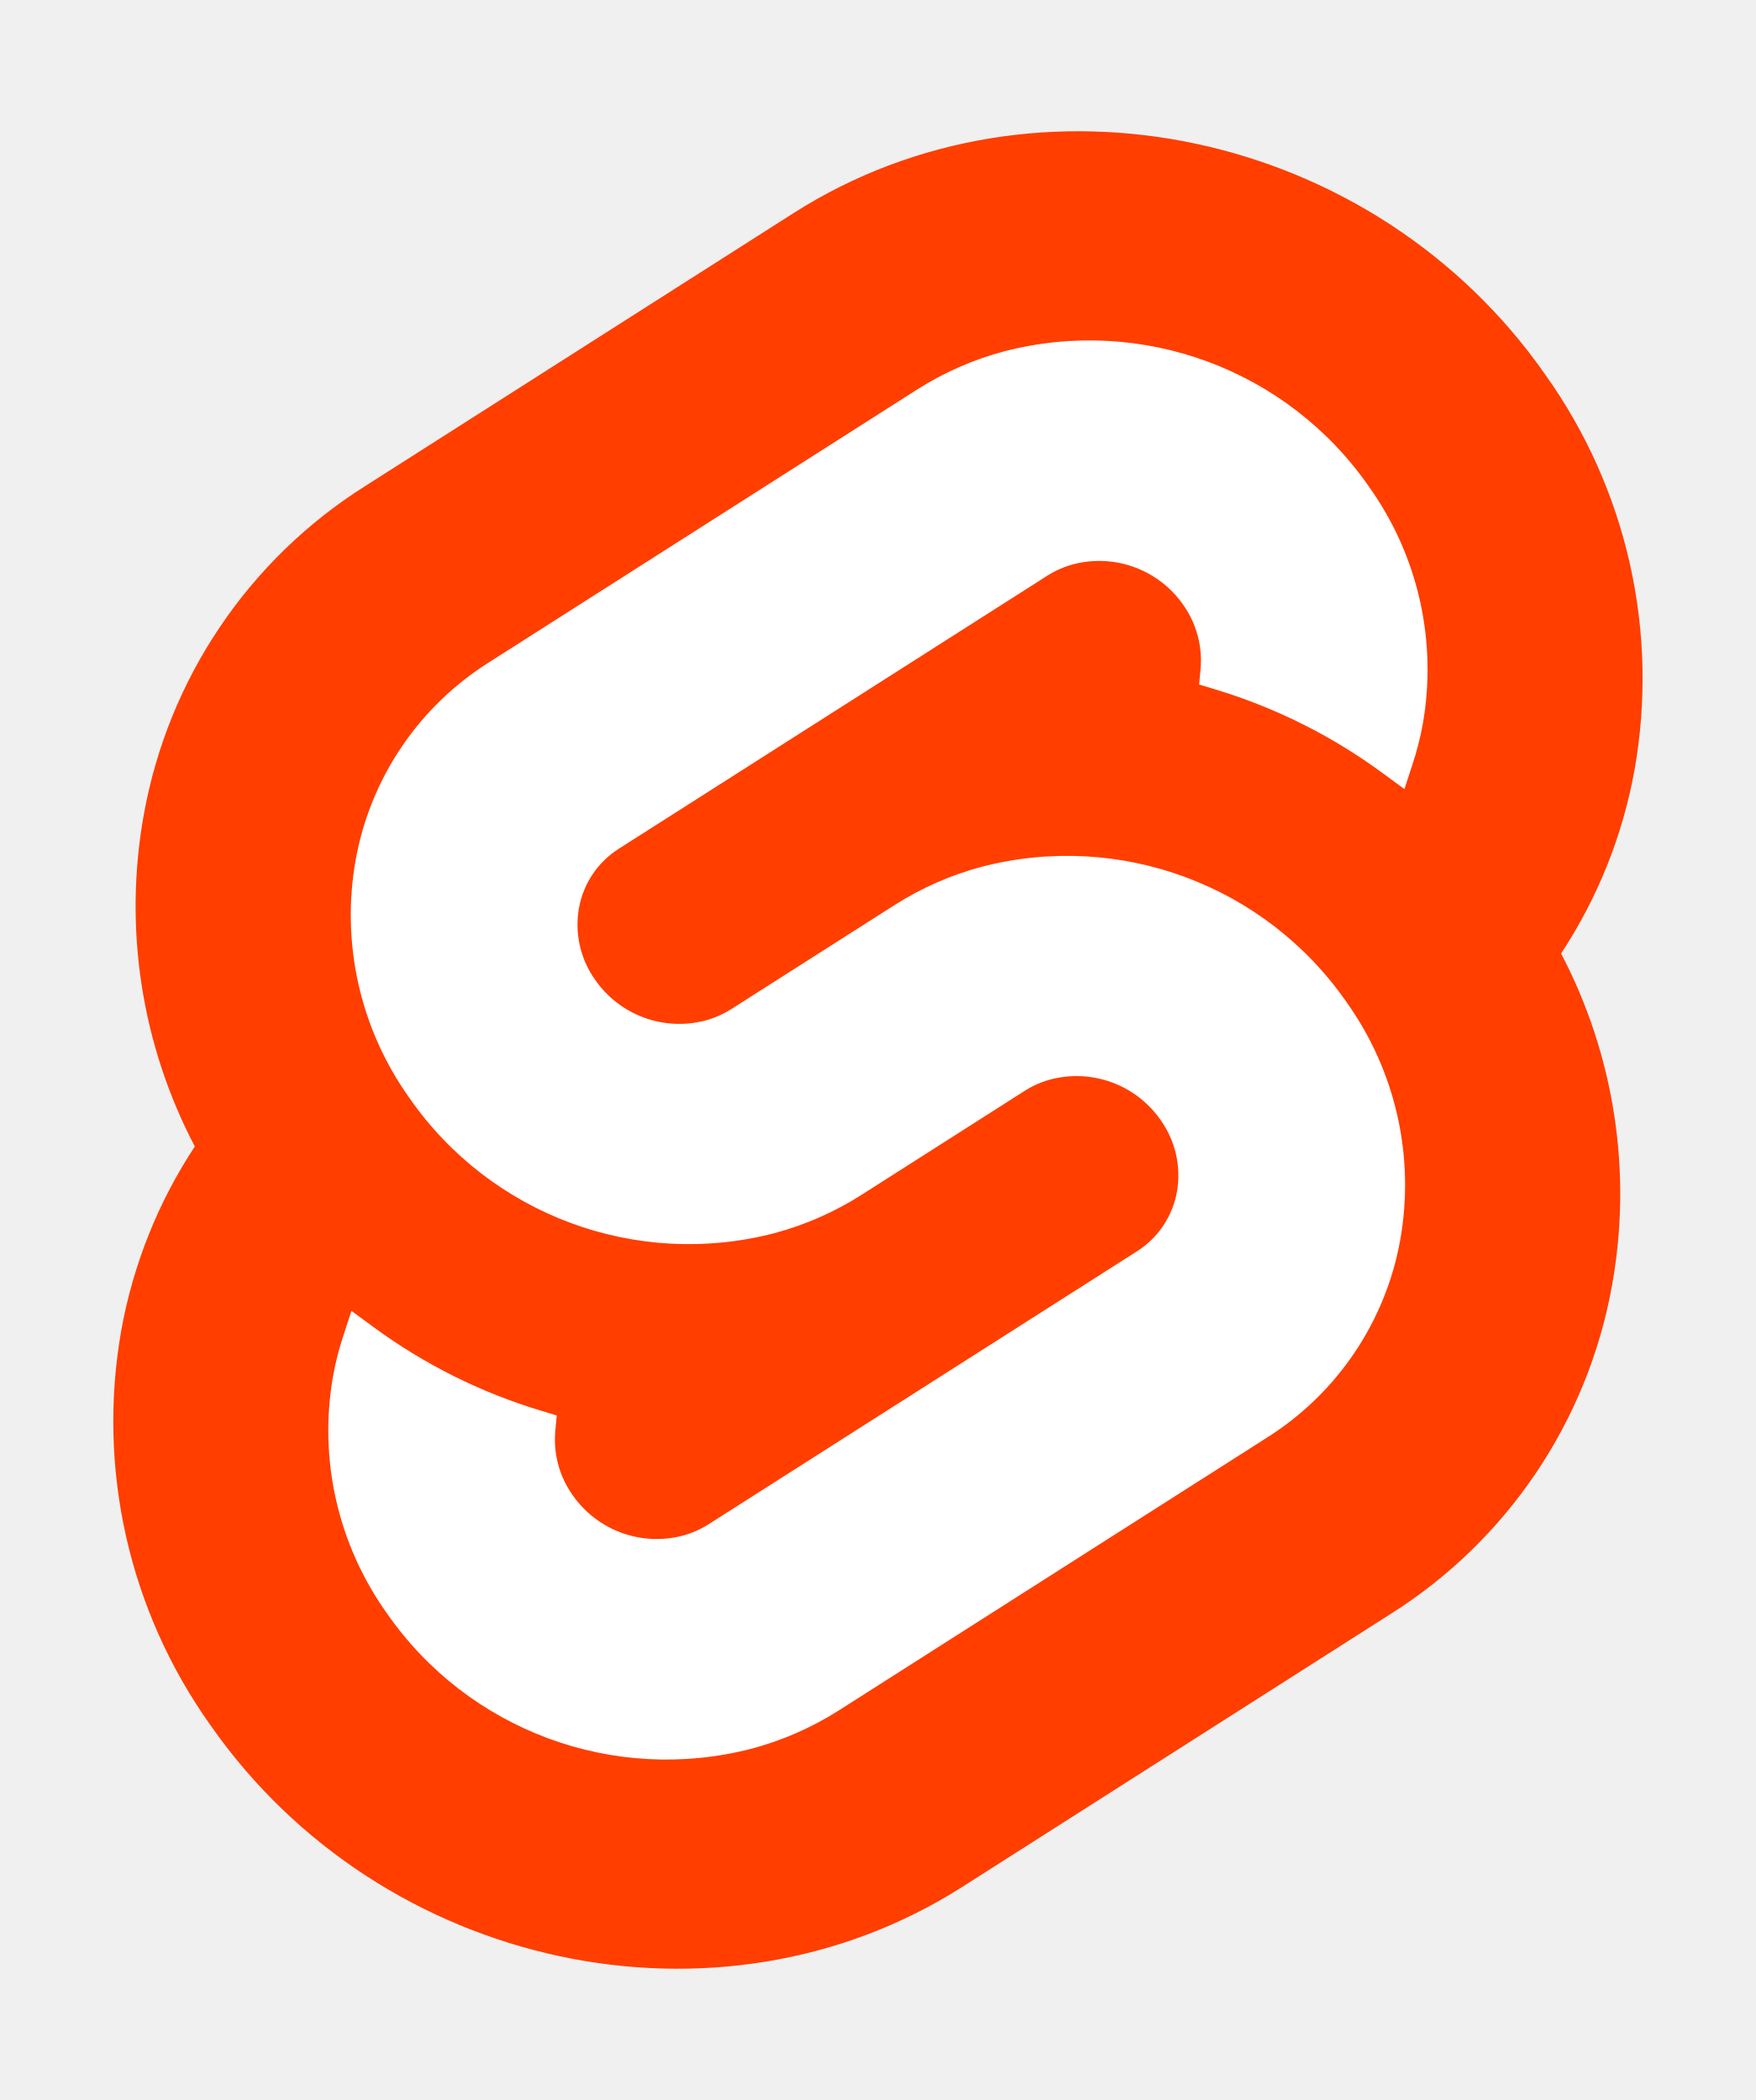
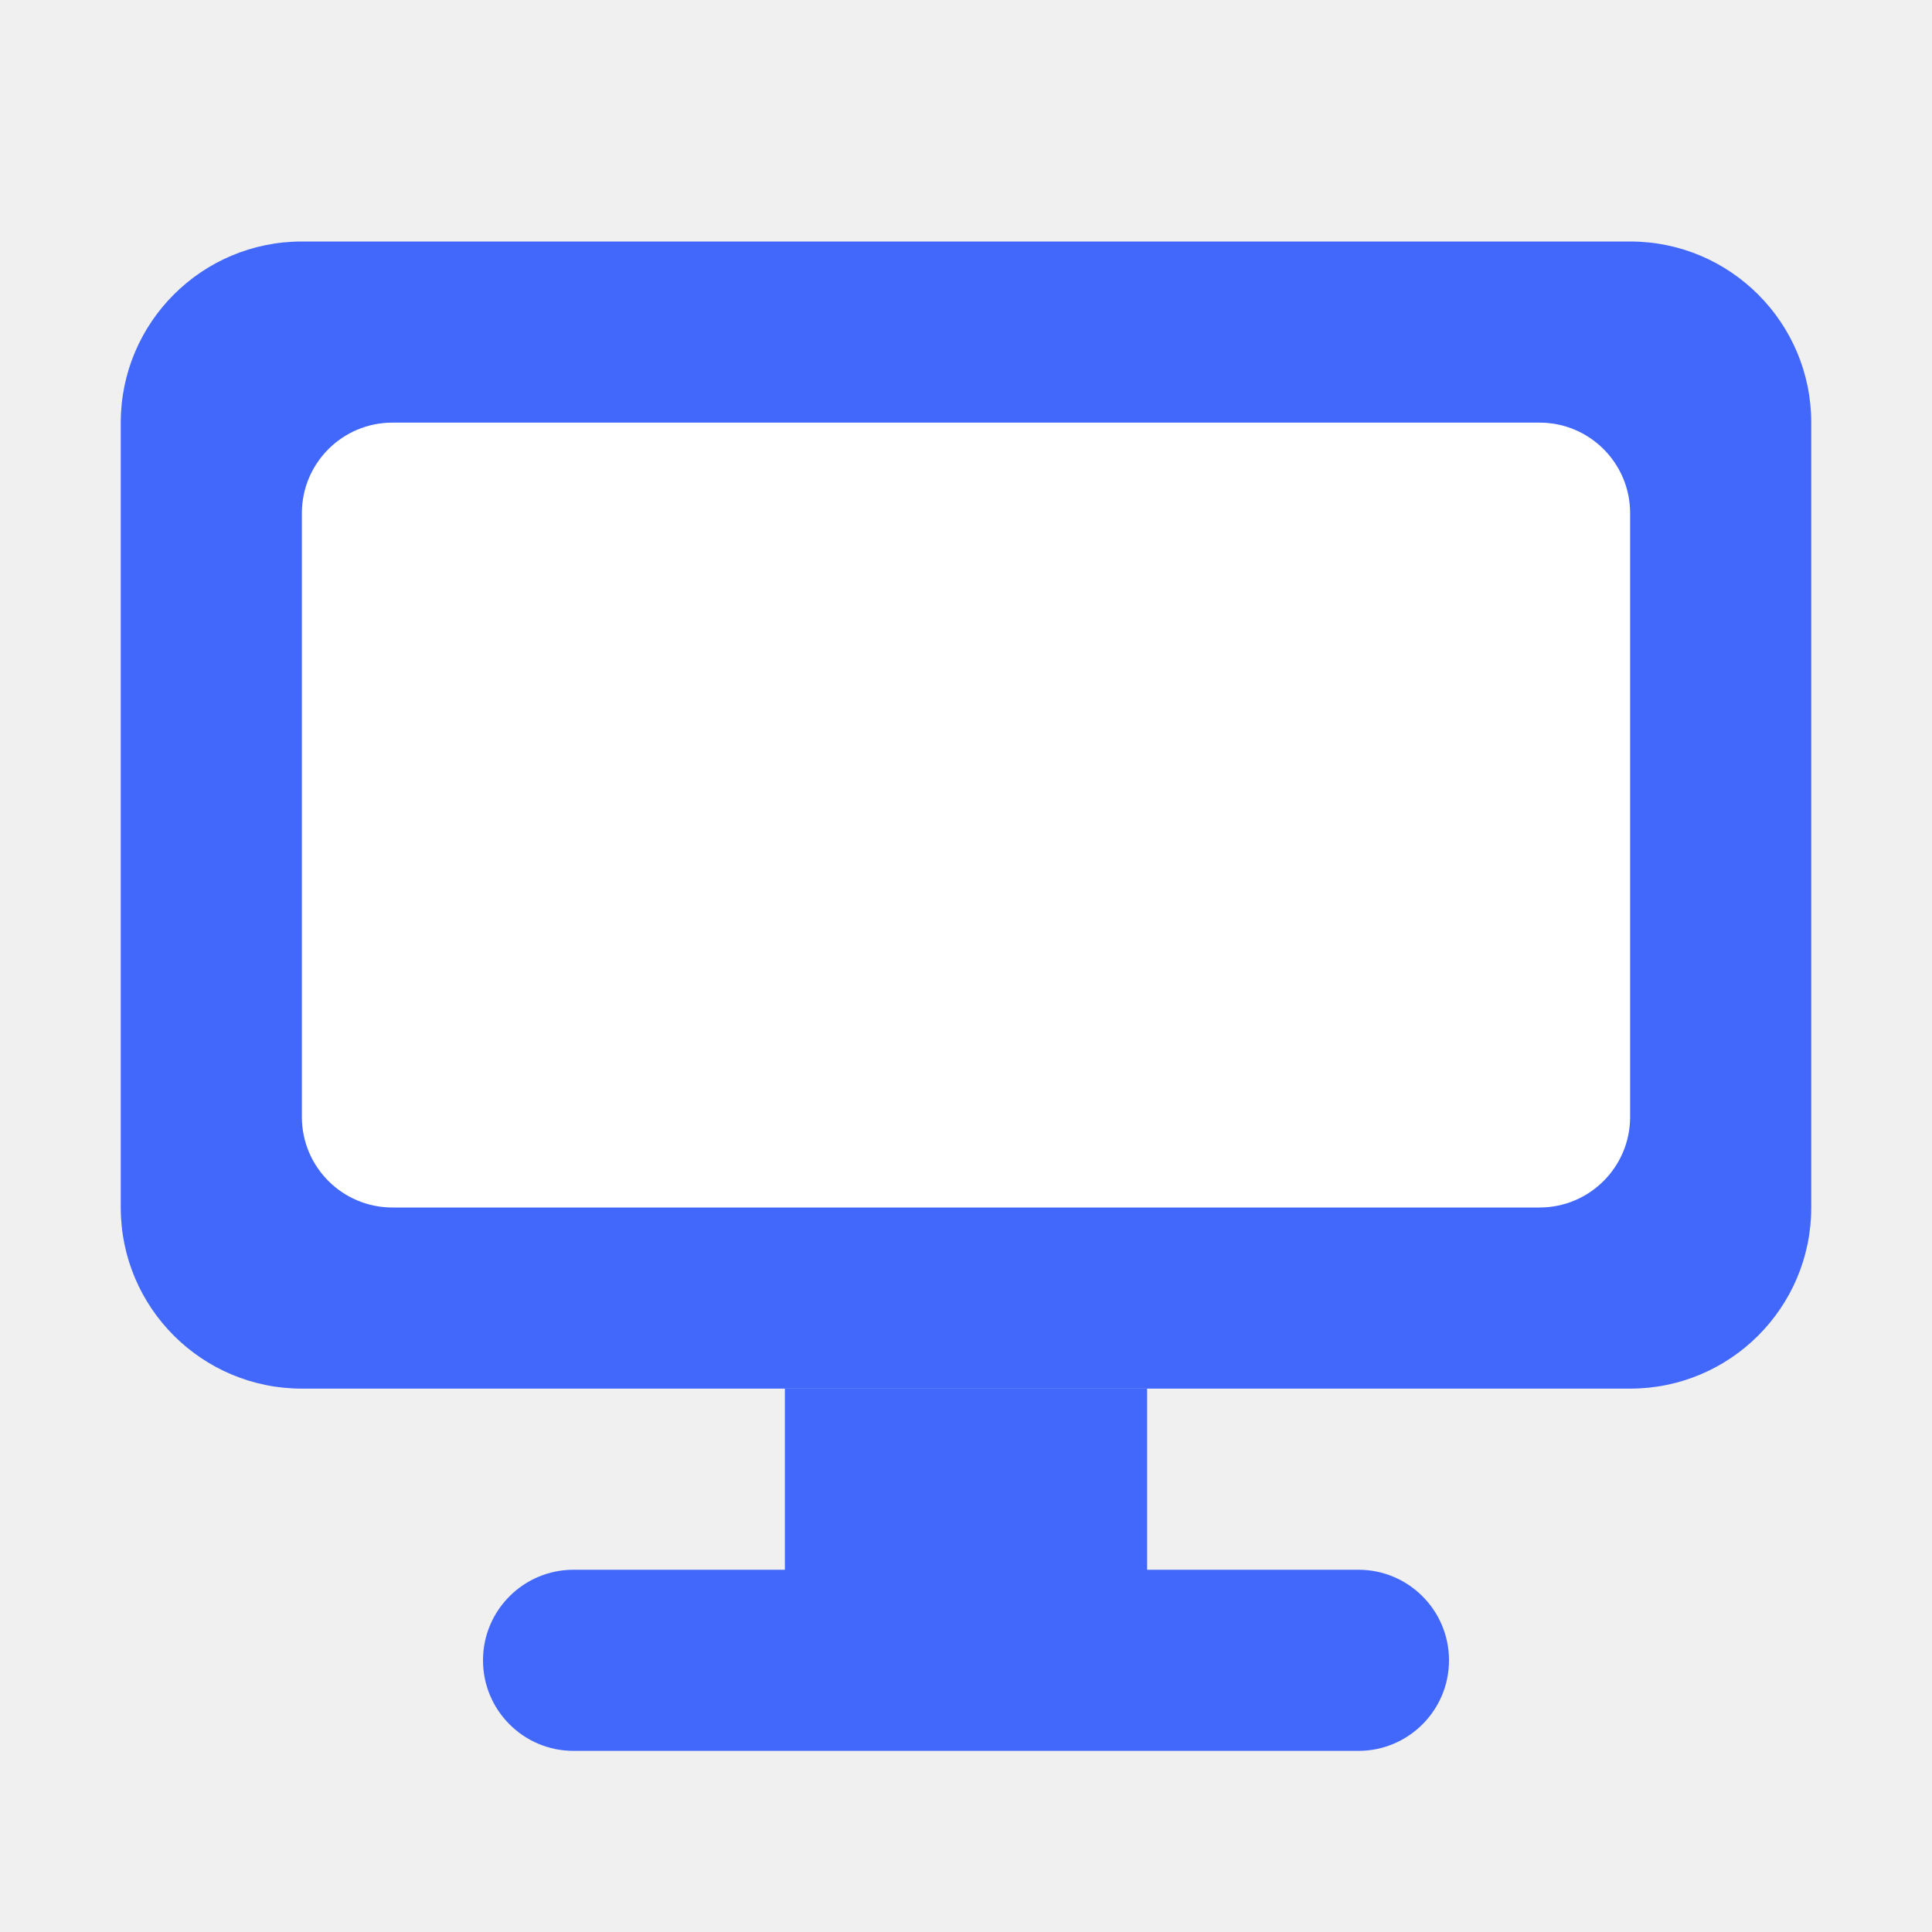
- <svg xmlns="http://www.w3.org/2000/svg" width="107" height="128" viewBox="0 0 107 128">
-   <path d="M94.157 22.819c-10.4-14.885-30.94-19.297-45.792-9.835L22.282 29.608A29.92 29.92 0 0 0 8.764 49.65a31.5 31.5 0 0 0 3.108 20.231 30 30 0 0 0-4.477 11.183 31.9 31.9 0 0 0 5.448 24.116c10.402 14.887 30.942 19.297 45.791 9.835l26.083-16.624A29.92 29.92 0 0 0 98.235 78.35a31.53 31.53 0 0 0-3.105-20.232 30 30 0 0 0 4.474-11.182 31.88 31.88 0 0 0-5.447-24.116" style="fill:#ff3e00" />
-   <path d="M45.817 106.582a20.72 20.72 0 0 1-22.237-8.243 19.17 19.17 0 0 1-3.277-14.503 18 18 0 0 1 .624-2.435l.49-1.498 1.337.981a33.6 33.6 0 0 0 10.203 5.098l.97.294-.09.968a5.85 5.85 0 0 0 1.052 3.878 6.24 6.24 0 0 0 6.695 2.485 5.8 5.8 0 0 0 1.603-.704L69.27 76.28a5.43 5.43 0 0 0 2.45-3.631 5.8 5.8 0 0 0-.987-4.371 6.24 6.24 0 0 0-6.698-2.487 5.7 5.7 0 0 0-1.6.704l-9.953 6.345a19 19 0 0 1-5.296 2.326 20.72 20.72 0 0 1-22.237-8.243 19.17 19.17 0 0 1-3.277-14.502 17.99 17.99 0 0 1 8.13-12.052l26.081-16.623a19 19 0 0 1 5.3-2.329 20.72 20.72 0 0 1 22.237 8.243 19.17 19.17 0 0 1 3.277 14.503 18 18 0 0 1-.624 2.435l-.49 1.498-1.337-.98a33.6 33.6 0 0 0-10.203-5.1l-.97-.294.09-.968a5.86 5.86 0 0 0-1.052-3.878 6.24 6.24 0 0 0-6.696-2.485 5.8 5.8 0 0 0-1.602.704L37.73 51.72a5.42 5.42 0 0 0-2.449 3.63 5.79 5.79 0 0 0 .986 4.372 6.24 6.24 0 0 0 6.698 2.486 5.8 5.8 0 0 0 1.602-.704l9.952-6.342a19 19 0 0 1 5.295-2.328 20.72 20.72 0 0 1 22.237 8.242 19.17 19.17 0 0 1 3.277 14.503 18 18 0 0 1-8.13 12.053l-26.081 16.622a19 19 0 0 1-5.3 2.328" style="fill:#fff" />
+ <svg xmlns="http://www.w3.org/2000/svg" viewBox="0 0 32 32">
+   <rect x="2" y="4" width="28" height="19" rx="3" fill="#4268fb" />
+   <rect x="5" y="7" width="22" height="13" rx="1.5" fill="#ffffff" />
+   <rect x="13" y="23" width="6" height="4" fill="#4268fb" />
+   <rect x="8" y="26" width="16" height="3" rx="1.5" fill="#4268fb" />
</svg>
